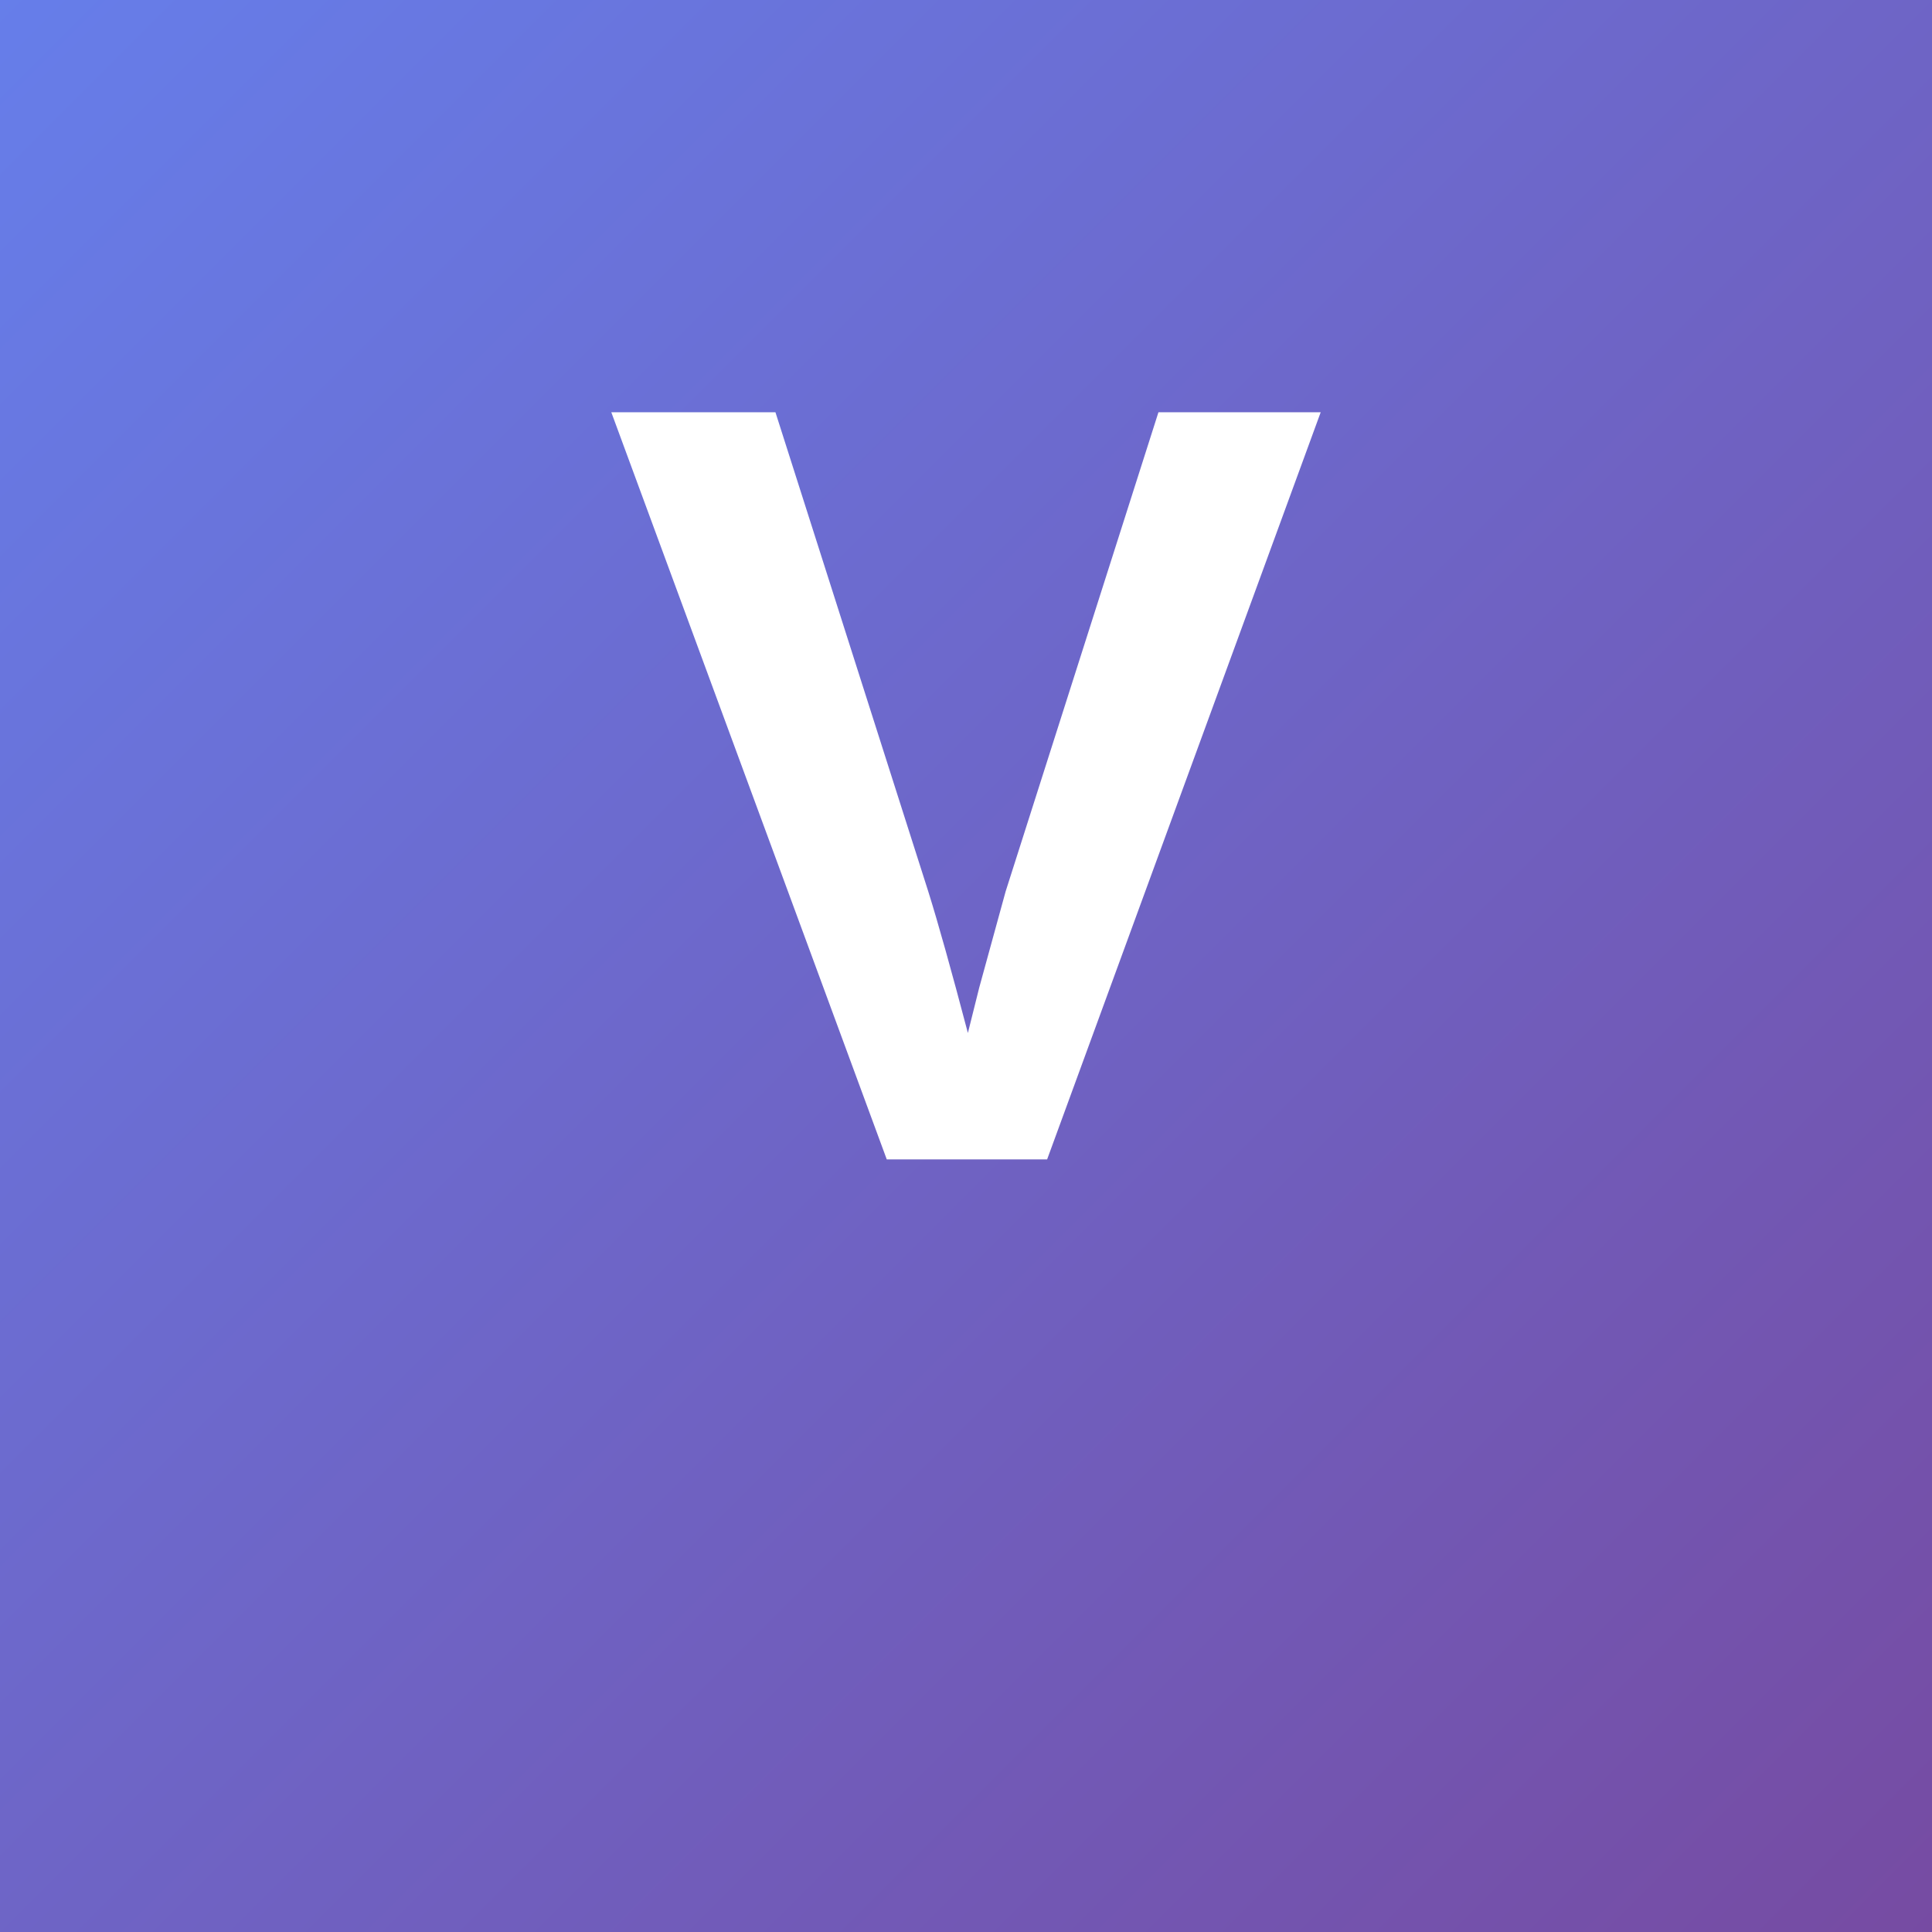
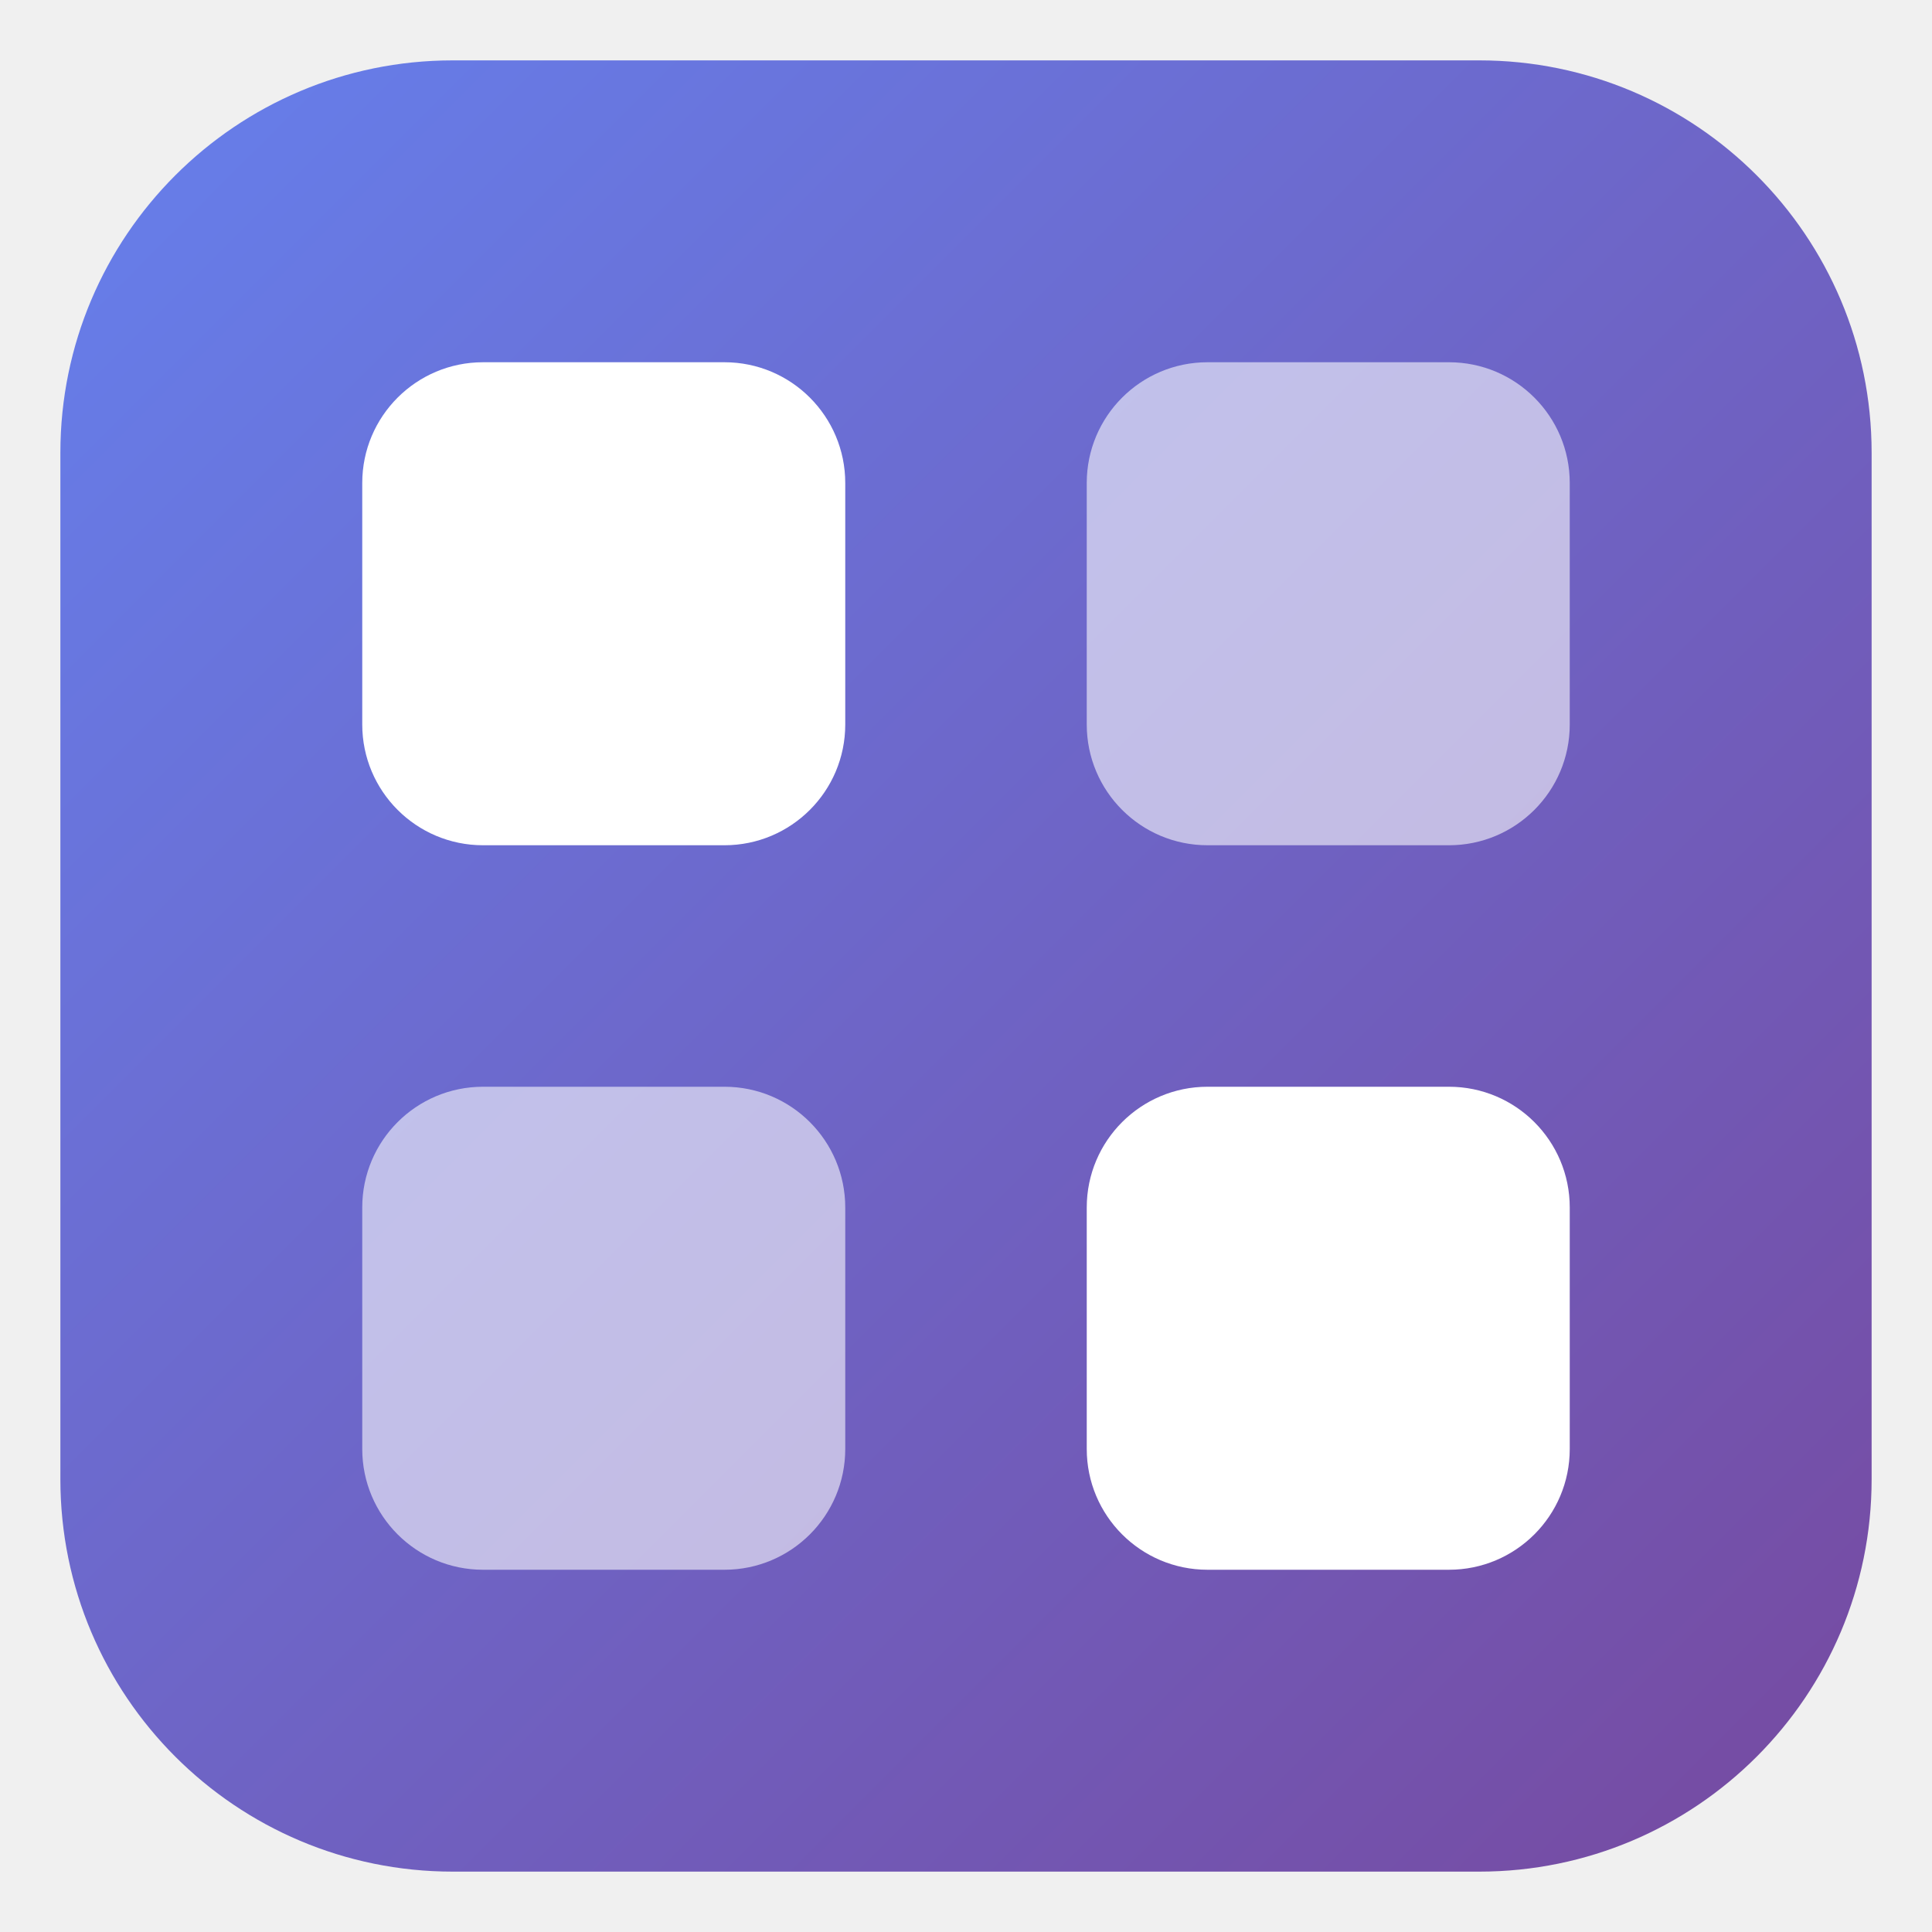
- <svg xmlns="http://www.w3.org/2000/svg" width="16" height="16">
+ <svg xmlns="http://www.w3.org/2000/svg" width="16" height="16" viewBox="0 0 16 16">
  <defs>
-     <linearGradient id="grad" x1="0%" y1="0%" x2="100%" y2="100%">
-       <stop offset="0%" style="stop-color:#667eea;stop-opacity:1" />
-       <stop offset="100%" style="stop-color:#764ba2;stop-opacity:1" />
+     <linearGradient id="brand" x1="1" y1="1" x2="15" y2="15" gradientUnits="userSpaceOnUse">
+       <stop stop-color="#667eea" />
+       <stop offset="1" stop-color="#764ba2" />
    </linearGradient>
  </defs>
-   <rect width="16" height="16" fill="url(#grad)" />
-   <text x="50%" y="60%" font-size="9" fill="white" text-anchor="middle" font-family="Arial, sans-serif" font-weight="bold">V</text>
+   <rect x="0.5" y="0.5" width="15" height="15" rx="3.25" fill="url(#brand)" />
+   <rect x="3" y="3" width="4" height="4" rx="1" fill="white" />
+   <rect x="9" y="3" width="4" height="4" rx="1" fill="white" opacity="0.58" />
+   <rect x="3" y="9" width="4" height="4" rx="1" fill="white" opacity="0.58" />
+   <rect x="9" y="9" width="4" height="4" rx="1" fill="white" />
</svg>
